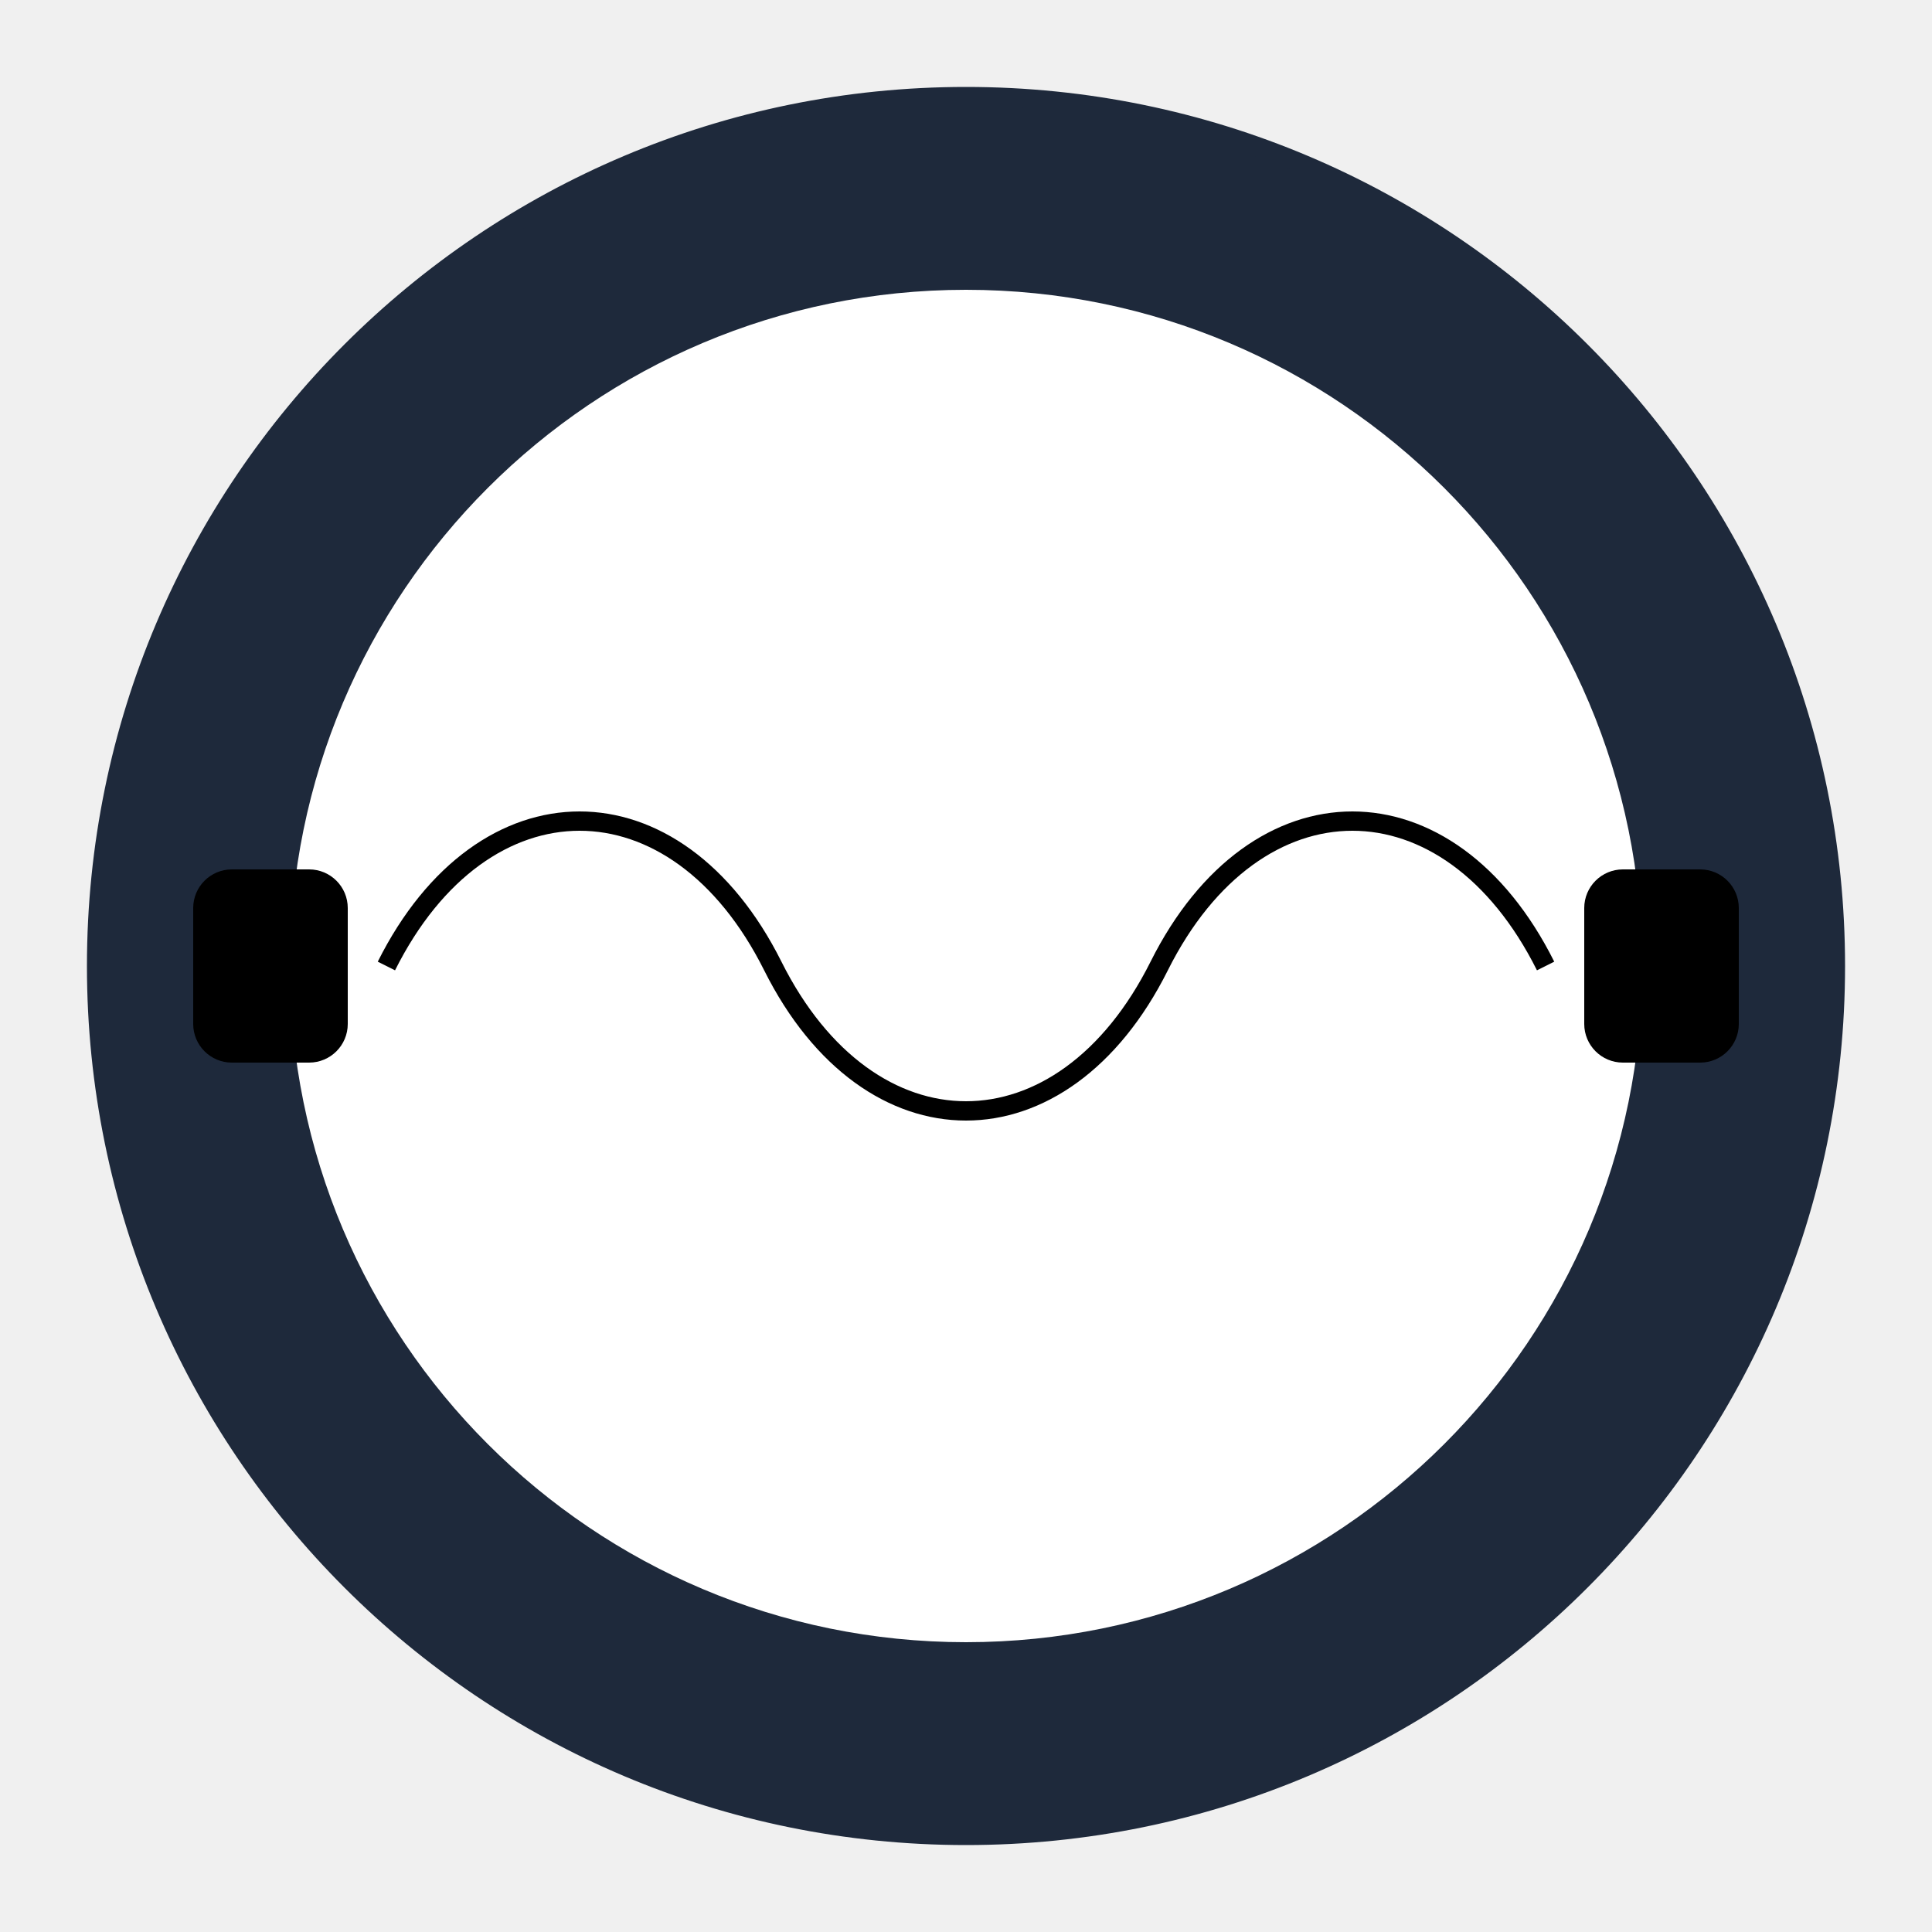
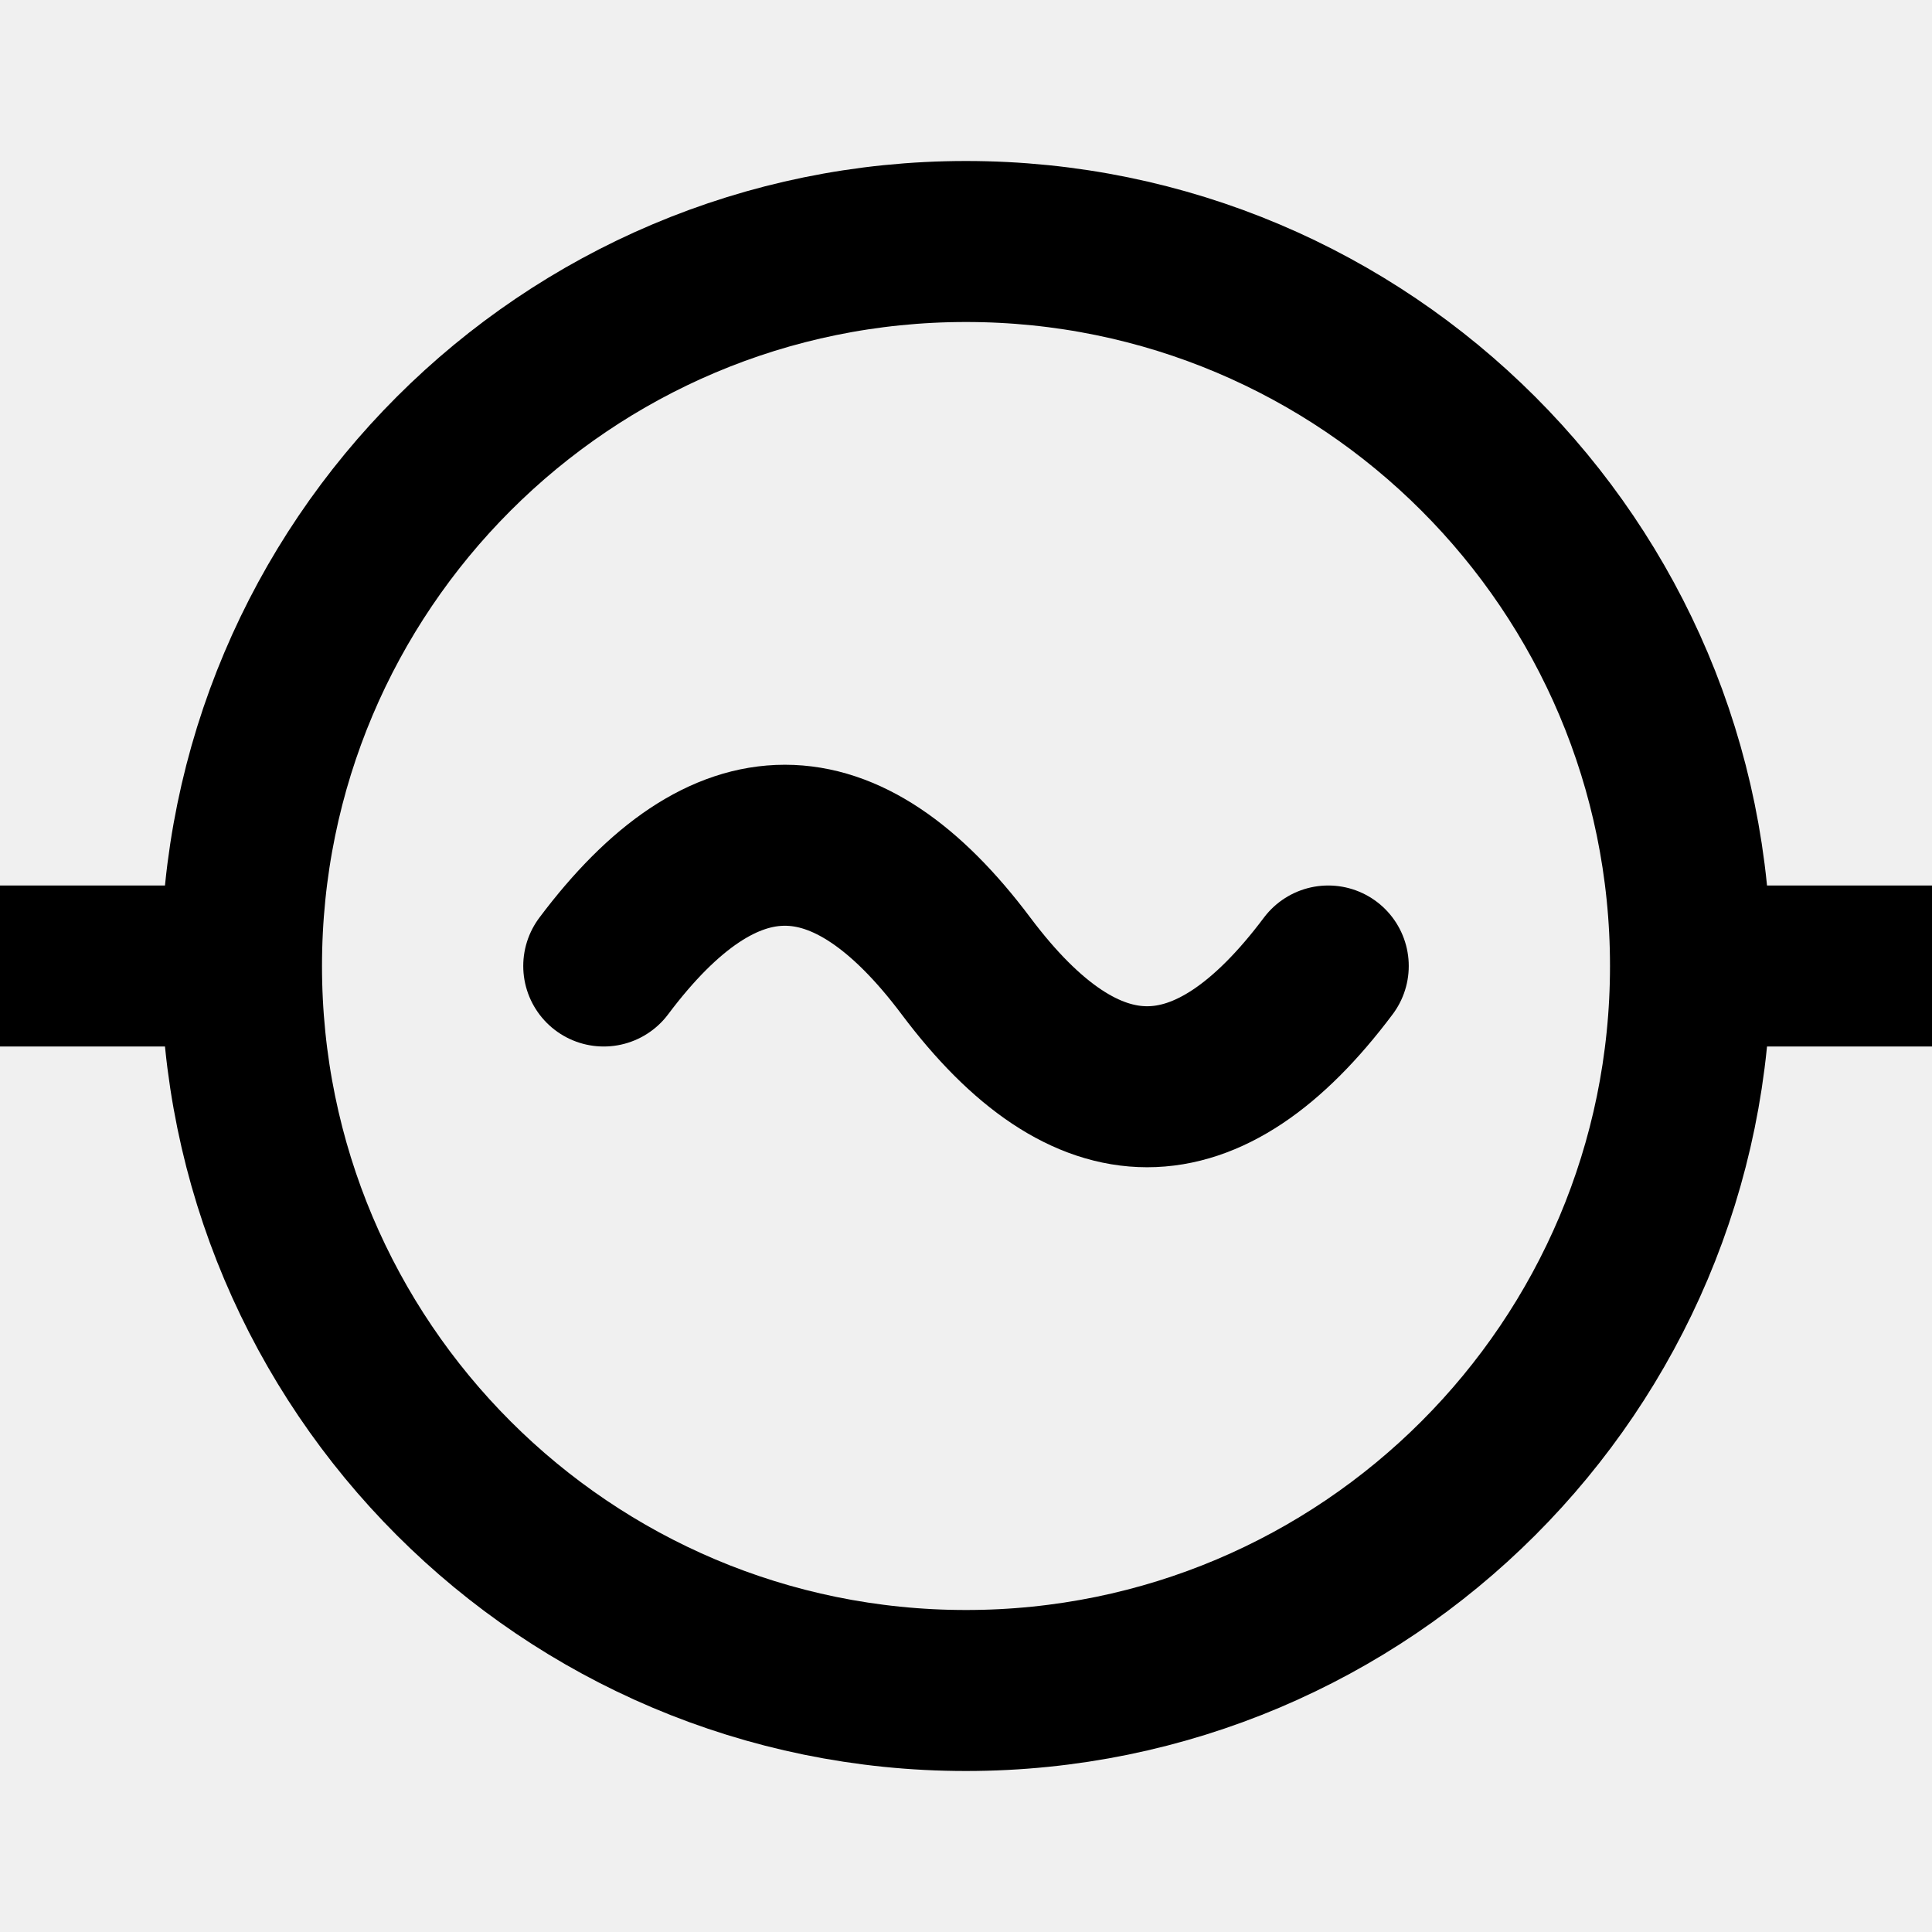
- <svg xmlns="http://www.w3.org/2000/svg" width="32" height="32" viewBox="0 0 100 100" fill="none">
-   <circle cx="50" cy="50" r="45" fill="#1e293b" stroke="#1e293b" strokeWidth="6" />
-   <circle cx="50" cy="50" r="35" fill="white" />
-   <path d="M20 50 C25 40, 35 40, 40 50 C45 60, 55 60, 60 50 C65 40, 75 40, 80 50" stroke="#000000" strokeWidth="12" strokeLinecap="round" fill="none" />
-   <rect x="10" y="45" width="8" height="10" rx="2" fill="#000000" />
-   <rect x="82" y="45" width="8" height="10" rx="2" fill="#000000" />
+ <svg xmlns="http://www.w3.org/2000/svg" width="32" height="32" viewBox="0 0 24 24" fill="none">
+   <circle cx="12" cy="12" r="9" stroke="#000000" stroke-width="2" fill="none" />
+   <rect x="0" y="11" width="3" height="2" fill="#000000" />
+   <rect x="21" y="11" width="3" height="2" fill="#000000" />
+   <path d="M7.5 12c1.5-2 3-2 4.5 0s3 2 4.5 0" stroke="#000000" stroke-width="2" fill="none" stroke-linecap="round" />
</svg>
